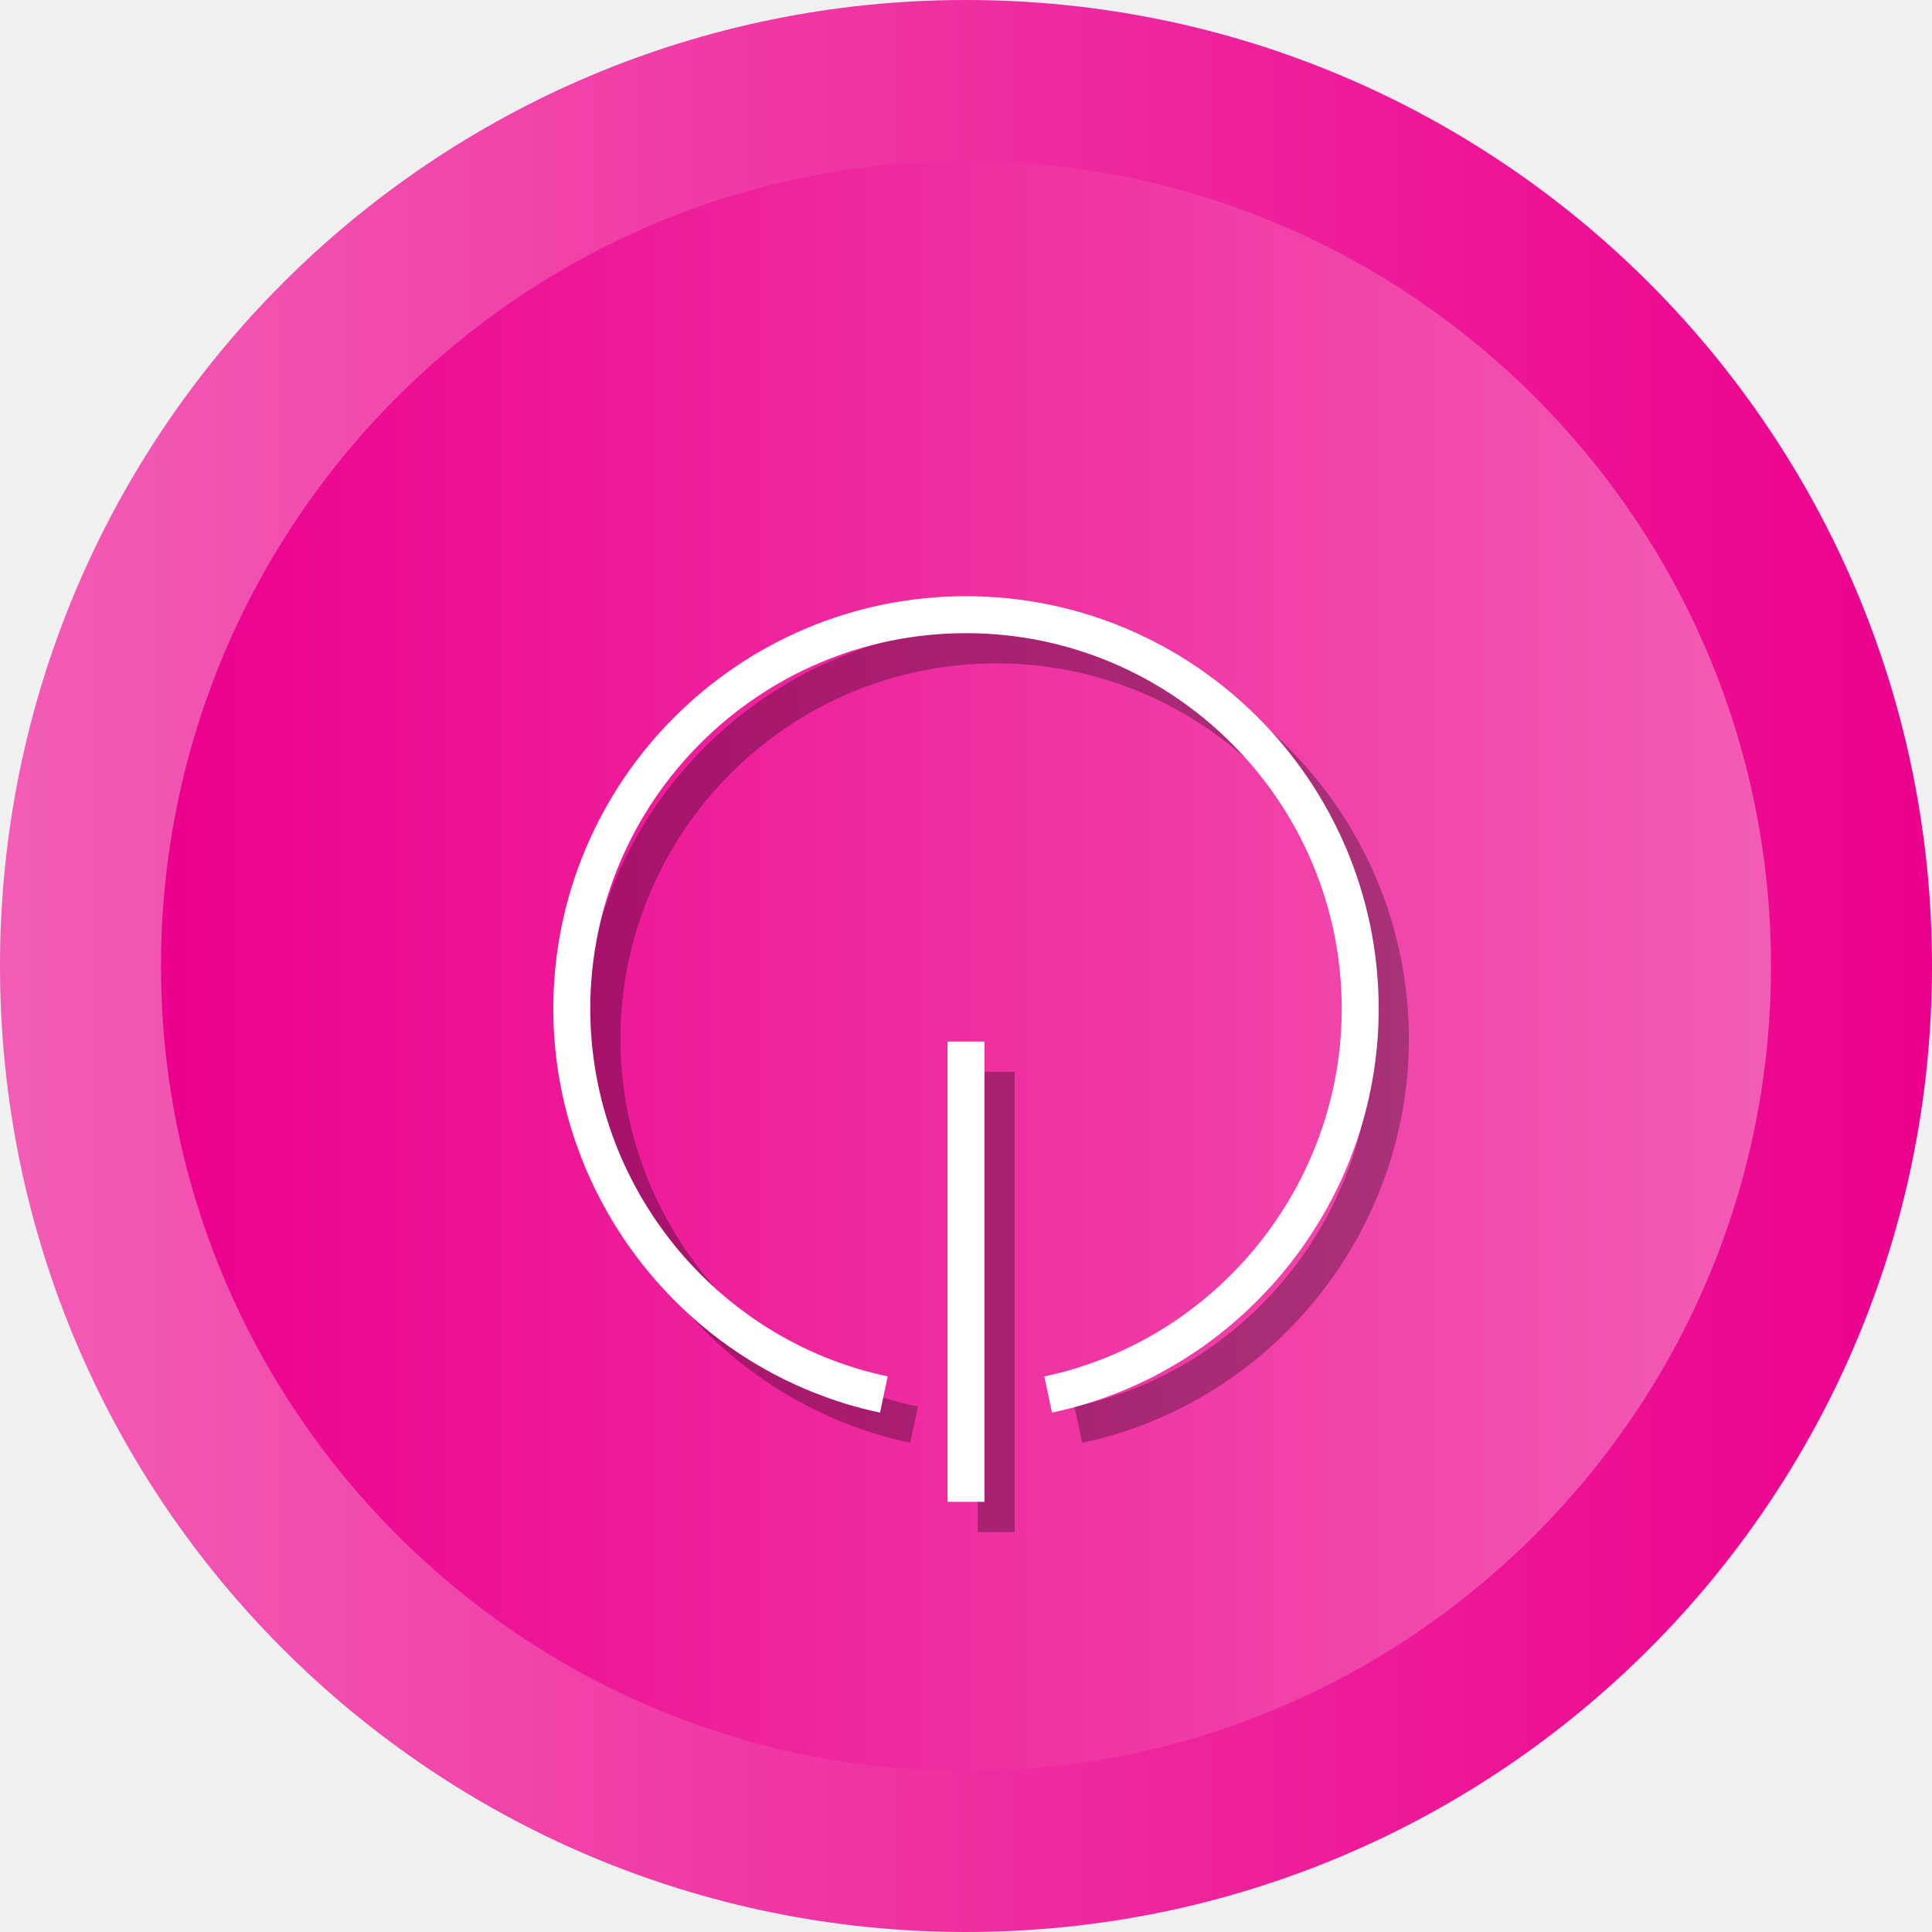
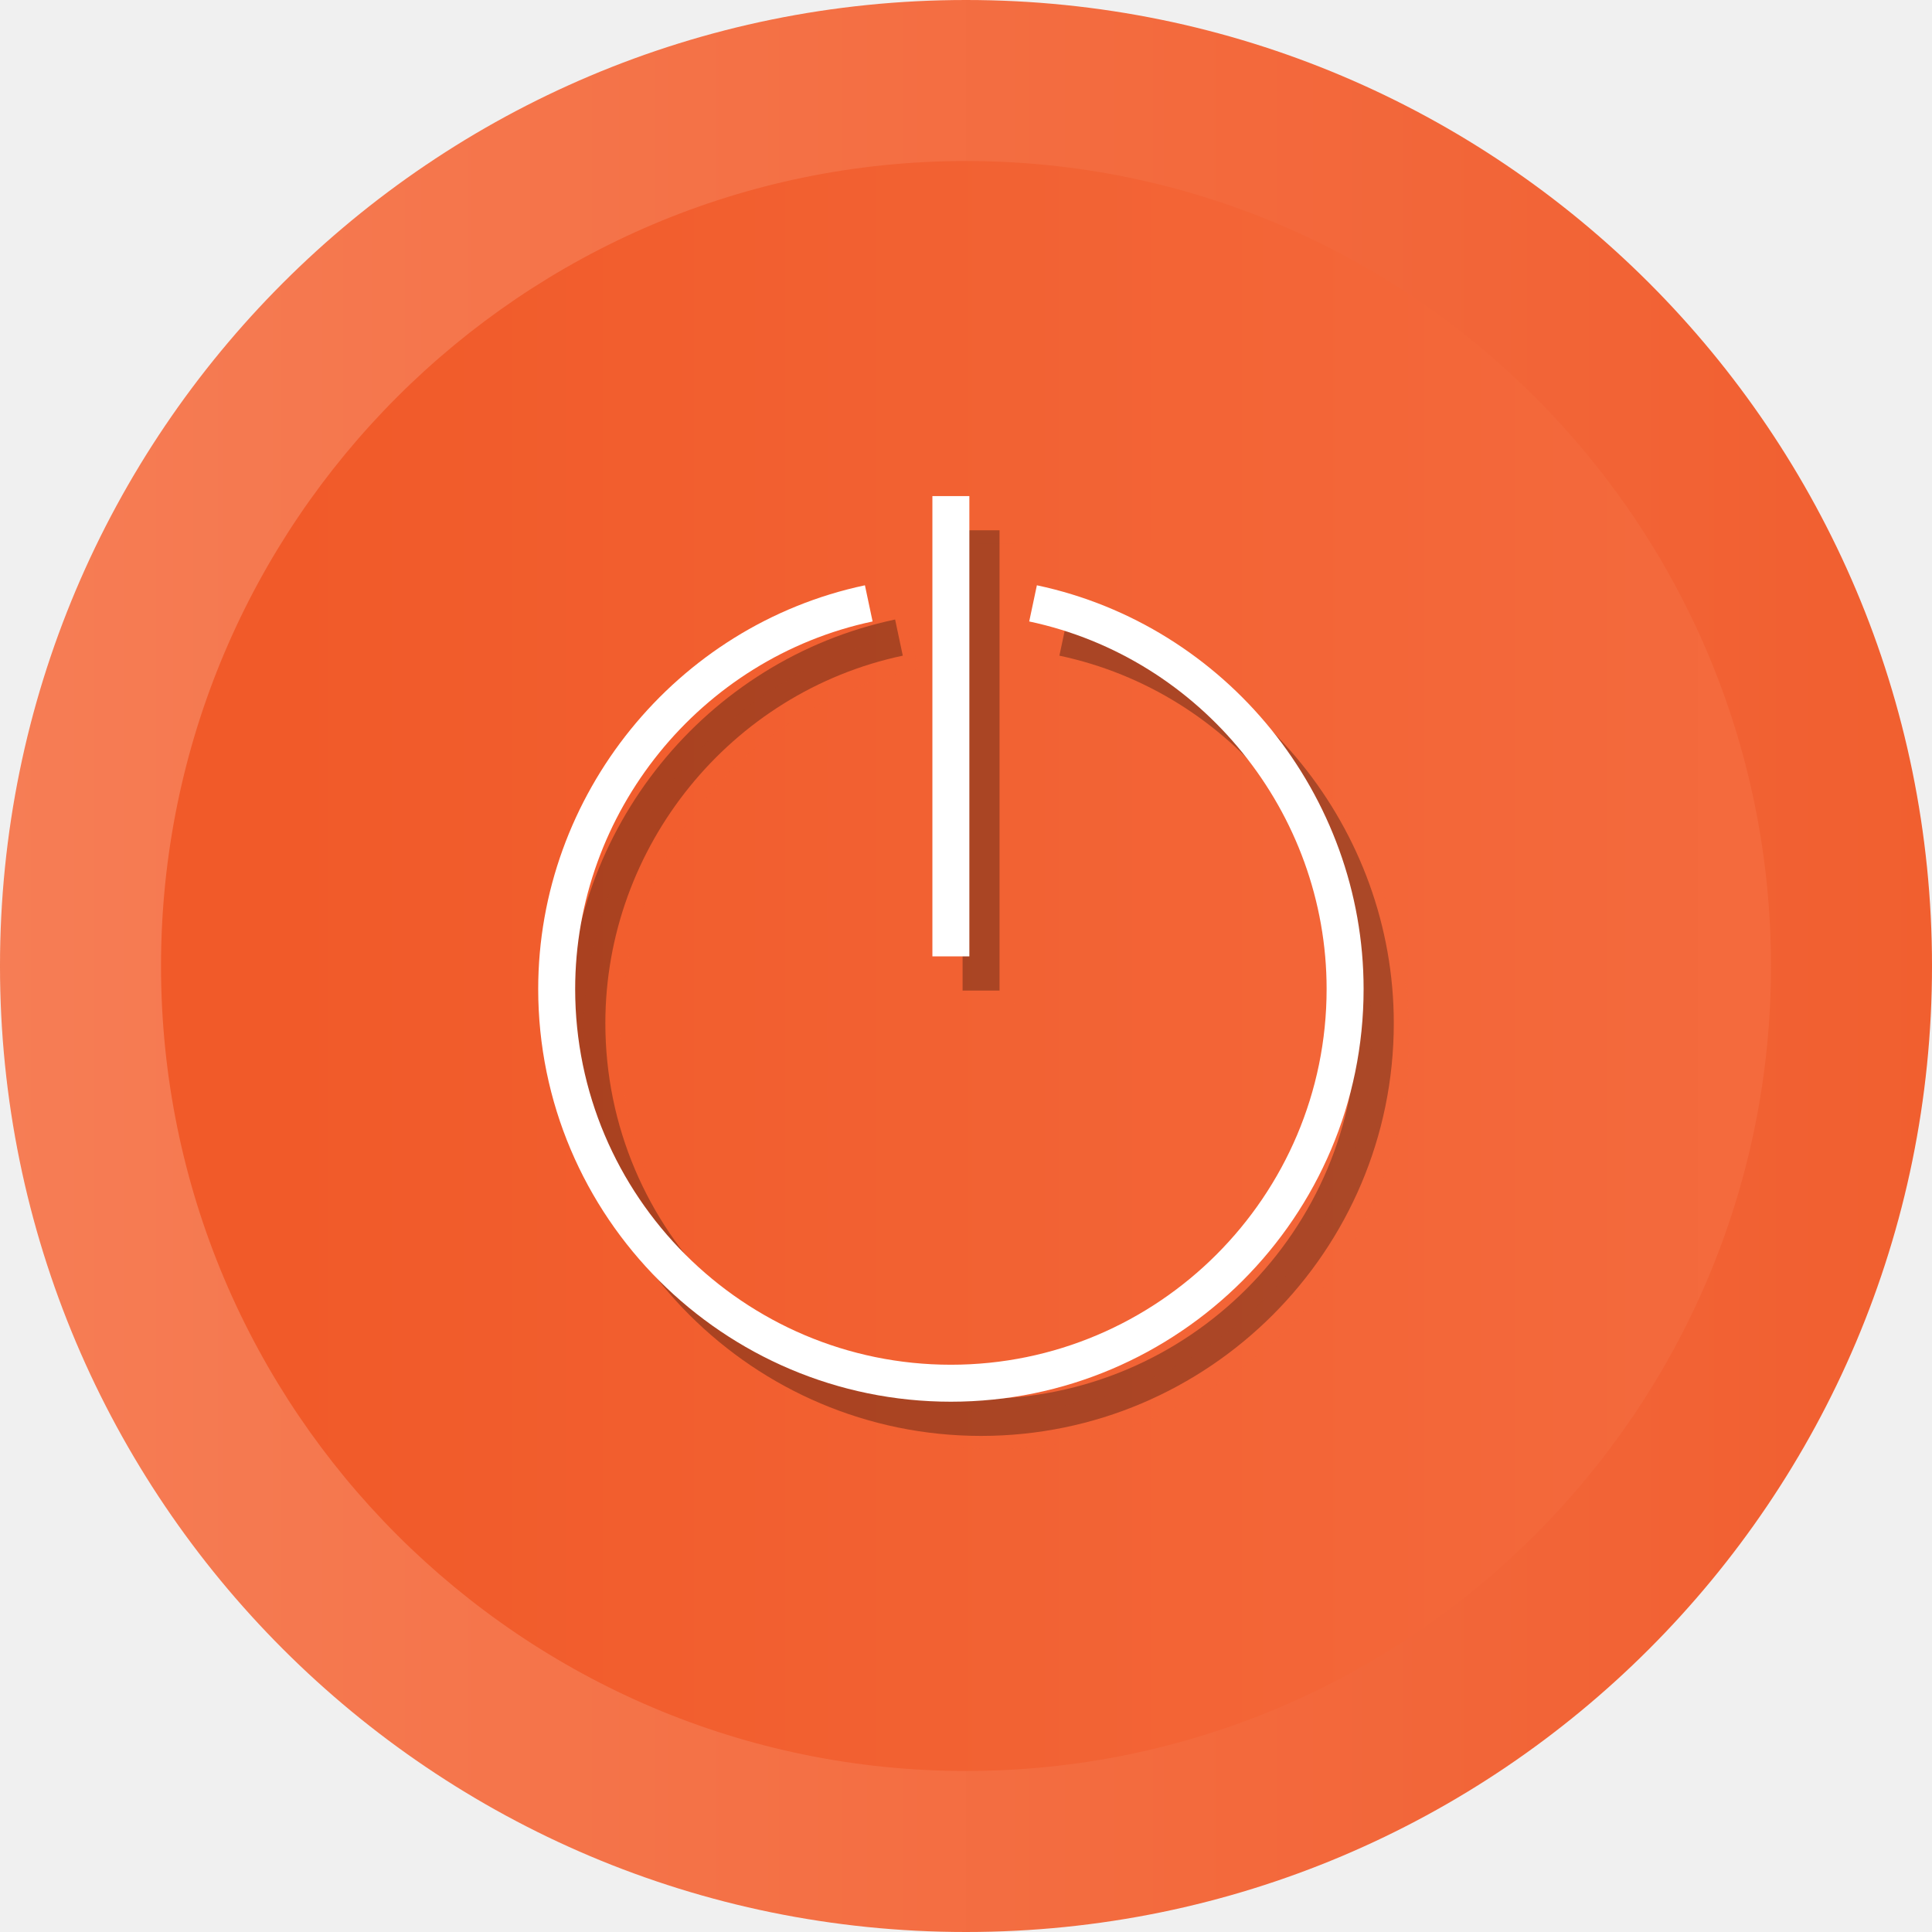
- <svg xmlns="http://www.w3.org/2000/svg" enable-background="new 0 0 512 512" id="Layer_1" version="1.1" viewBox="0 0 512 512" xml:space="preserve">
-   <defs id="defs35" />
-   <g id="g16">
-     <linearGradient gradientUnits="userSpaceOnUse" id="SVGID_1_" x1="3.8000001e-06" x2="512" y1="256" y2="256">
-       <stop style="stop-color:#F35CB5" id="stop2" offset="0" />
-       <stop style="stop-color:#EC008C" id="stop4" offset="1" />
+ <svg xmlns="http://www.w3.org/2000/svg" enable-background="new 0 0 512 512" height="900" version="1.1" viewBox="0 0 900 900" width="900">
+   <defs>
+     <linearGradient gradientTransform="scale(1.7578)" gradientUnits="userSpaceOnUse" id="linearGradient847" x1="75.01" x2="824.99" y1="450" y2="450">
+       <stop offset="0" stop-color="#f15a29" />
+       <stop offset="1" stop-color="#f67950" />
    </linearGradient>
-     <circle style="fill:url(#SVGID_1_)" cx="256" cy="256" id="circle7" r="256" />
-     <linearGradient gradientUnits="userSpaceOnUse" id="SVGID_2_" x1="42.667" x2="469.333" y1="256.001" y2="256.001">
-       <stop style="stop-color:#EC008C" id="stop9" offset="0" />
-       <stop style="stop-color:#F35CB5" id="stop11" offset="1" />
-     </linearGradient>
-     <path style="fill:url(#SVGID_2_)" d="M 256,469.334 C 138.369,469.334 42.667,373.632 42.667,256.001 42.667,138.37 138.369,42.667 256,42.667 c 117.636,0 213.333,95.702 213.333,213.333 0,117.631 -95.697,213.333 -213.333,213.333 z" id="path14" />
+   </defs>
+   <linearGradient gradientTransform="scale(1.7578)" gradientUnits="userSpaceOnUse" id="SVGID_1_" x1="3.8e-6" x2="512" y1="256" y2="256">
+     <stop offset="0" stop-color="#f67950" />
+     <stop offset="1" stop-color="#f15a29" />
+   </linearGradient>
+   <circle cx="450" cy="450" fill="url(#SVGID_1_)" opacity=".97" r="450" stroke-width="1.758" />
+   <g fill="url(#linearGradient847)" stroke-width=".2">
+     <path d="m450 824.99c-206.77 0-374.99-168.23-374.99-374.99 0-206.77 168.23-374.99 374.99-374.99 206.79 0 374.99 168.23 374.99 374.99 0 206.77-168.22 374.99-374.99 374.99z" />
+     <rect height="214.42" opacity=".3" width="17.219" x="455.45" y="253.12" />
+     <path d="m504.12 294.68-3.573 16.849c80.279 17.018 138.55 89.023 138.55 171.22 0 96.514-78.516 175.03-175.03 175.03s-175.03-78.514-175.03-175.03c0-82.204 58.271-154.21 138.55-171.22l-3.573-16.849c-88.191 18.691-152.2 97.784-152.2 188.07 0 106.01 86.24 192.25 192.25 192.25s192.25-86.238 192.25-192.25c0-90.274-64.005-169.37-152.19-188.07z" opacity=".3" />
  </g>
-   <g id="g22" transform="matrix(1,0,0,-1,0,550)">
-     <rect style="opacity:0.3" height="121.975" id="rect18" width="9.796" x="259.102" y="144" />
-     <path style="opacity:0.3" d="m 286.787,167.644 -2.033,9.585 c 45.67,9.681 78.817,50.644 78.817,97.404 0,54.906 -44.667,99.572 -99.571,99.572 -54.904,0 -99.572,-44.666 -99.572,-99.572 0,-46.765 33.15,-87.728 78.822,-97.404 l -2.033,-9.585 c -50.171,10.633 -86.585,55.628 -86.585,106.989 0,60.307 49.061,109.367 109.367,109.367 60.306,0 109.367,-49.06 109.367,-109.367 0,-51.356 -36.412,-96.352 -86.581,-106.989 z" id="path20" />
-   </g>
-   <g id="g28" transform="matrix(1,0,0,-1,0,534)">
-     <rect style="fill:#ffffff" height="121.975" id="rect24" width="9.796" x="251.102" y="136" />
-     <path style="fill:#ffffff" d="m 278.787,159.644 -2.033,9.585 c 45.67,9.681 78.817,50.644 78.817,97.404 0,54.906 -44.667,99.572 -99.571,99.572 -54.904,0 -99.572,-44.666 -99.572,-99.572 0,-46.765 33.15,-87.728 78.822,-97.404 l -2.033,-9.585 c -50.171,10.633 -86.585,55.628 -86.585,106.989 0,60.307 49.061,109.367 109.367,109.367 60.306,0 109.367,-49.06 109.367,-109.367 0,-51.356 -36.412,-96.352 -86.581,-106.989 z" id="path26" />
+   <g transform="translate(-3.8861 -13.054)">
+     <g transform="matrix(1.7578 0 0 1.7578 -3.1524 6.9612)">
+       <rect height="121.98" opacity=".3" width="9.796" x="259.1" y="144" />
+       <path d="m286.79 167.64-2.033 9.585c45.67 9.681 78.817 50.644 78.817 97.404 0 54.906-44.667 99.572-99.571 99.572s-99.572-44.666-99.572-99.572c0-46.765 33.15-87.728 78.822-97.404l-2.033-9.585c-50.171 10.633-86.585 55.628-86.585 106.99 0 60.307 49.061 109.37 109.37 109.37 60.306 0 109.37-49.06 109.37-109.37 0-51.356-36.412-96.352-86.581-106.99z" opacity=".3" />
+     </g>
+     <g fill="#fff" transform="matrix(1.7578 0 0 1.7578 -3.1524 5.0912)">
+       <rect height="121.98" width="9.796" x="251.1" y="136" />
+       <path d="m278.79 159.64-2.033 9.585c45.67 9.681 78.817 50.644 78.817 97.404 0 54.906-44.667 99.572-99.571 99.572s-99.572-44.666-99.572-99.572c0-46.765 33.15-87.728 78.822-97.404l-2.033-9.585c-50.171 10.633-86.585 55.628-86.585 106.99 0 60.307 49.061 109.37 109.37 109.37 60.306 0 109.37-49.06 109.37-109.37 0-51.356-36.412-96.352-86.581-106.99z" />
+     </g>
  </g>
</svg>
